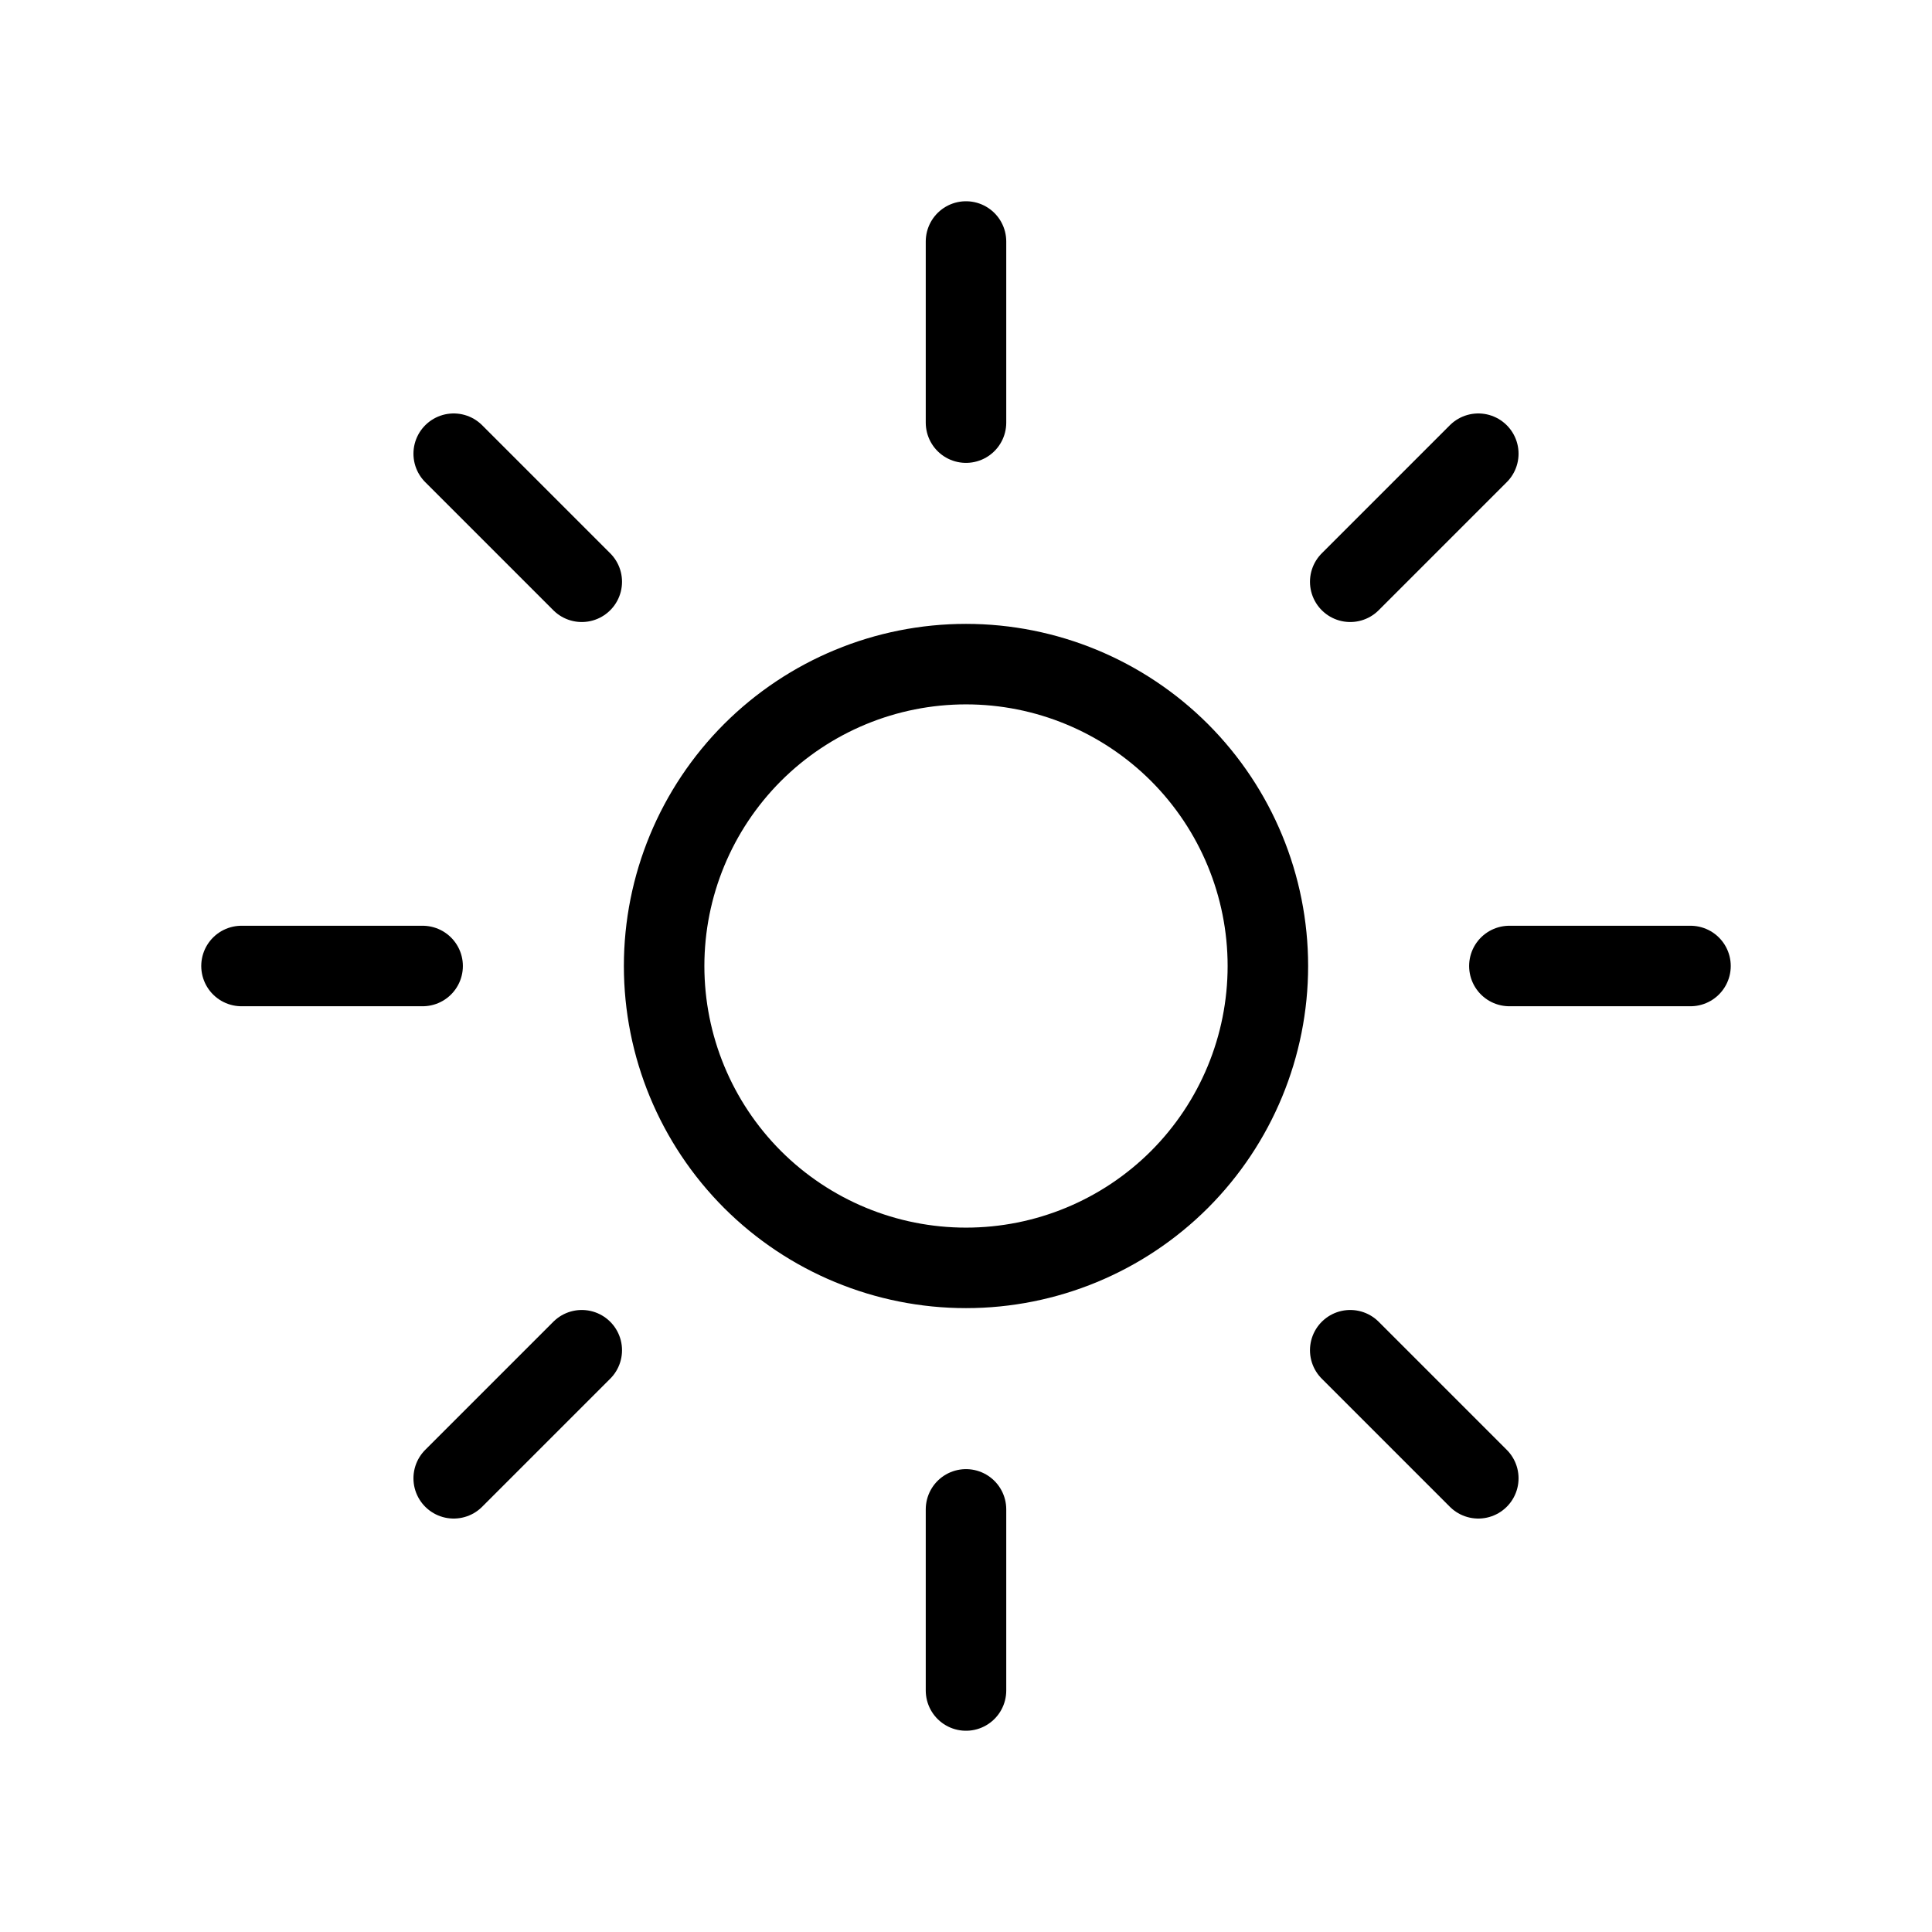
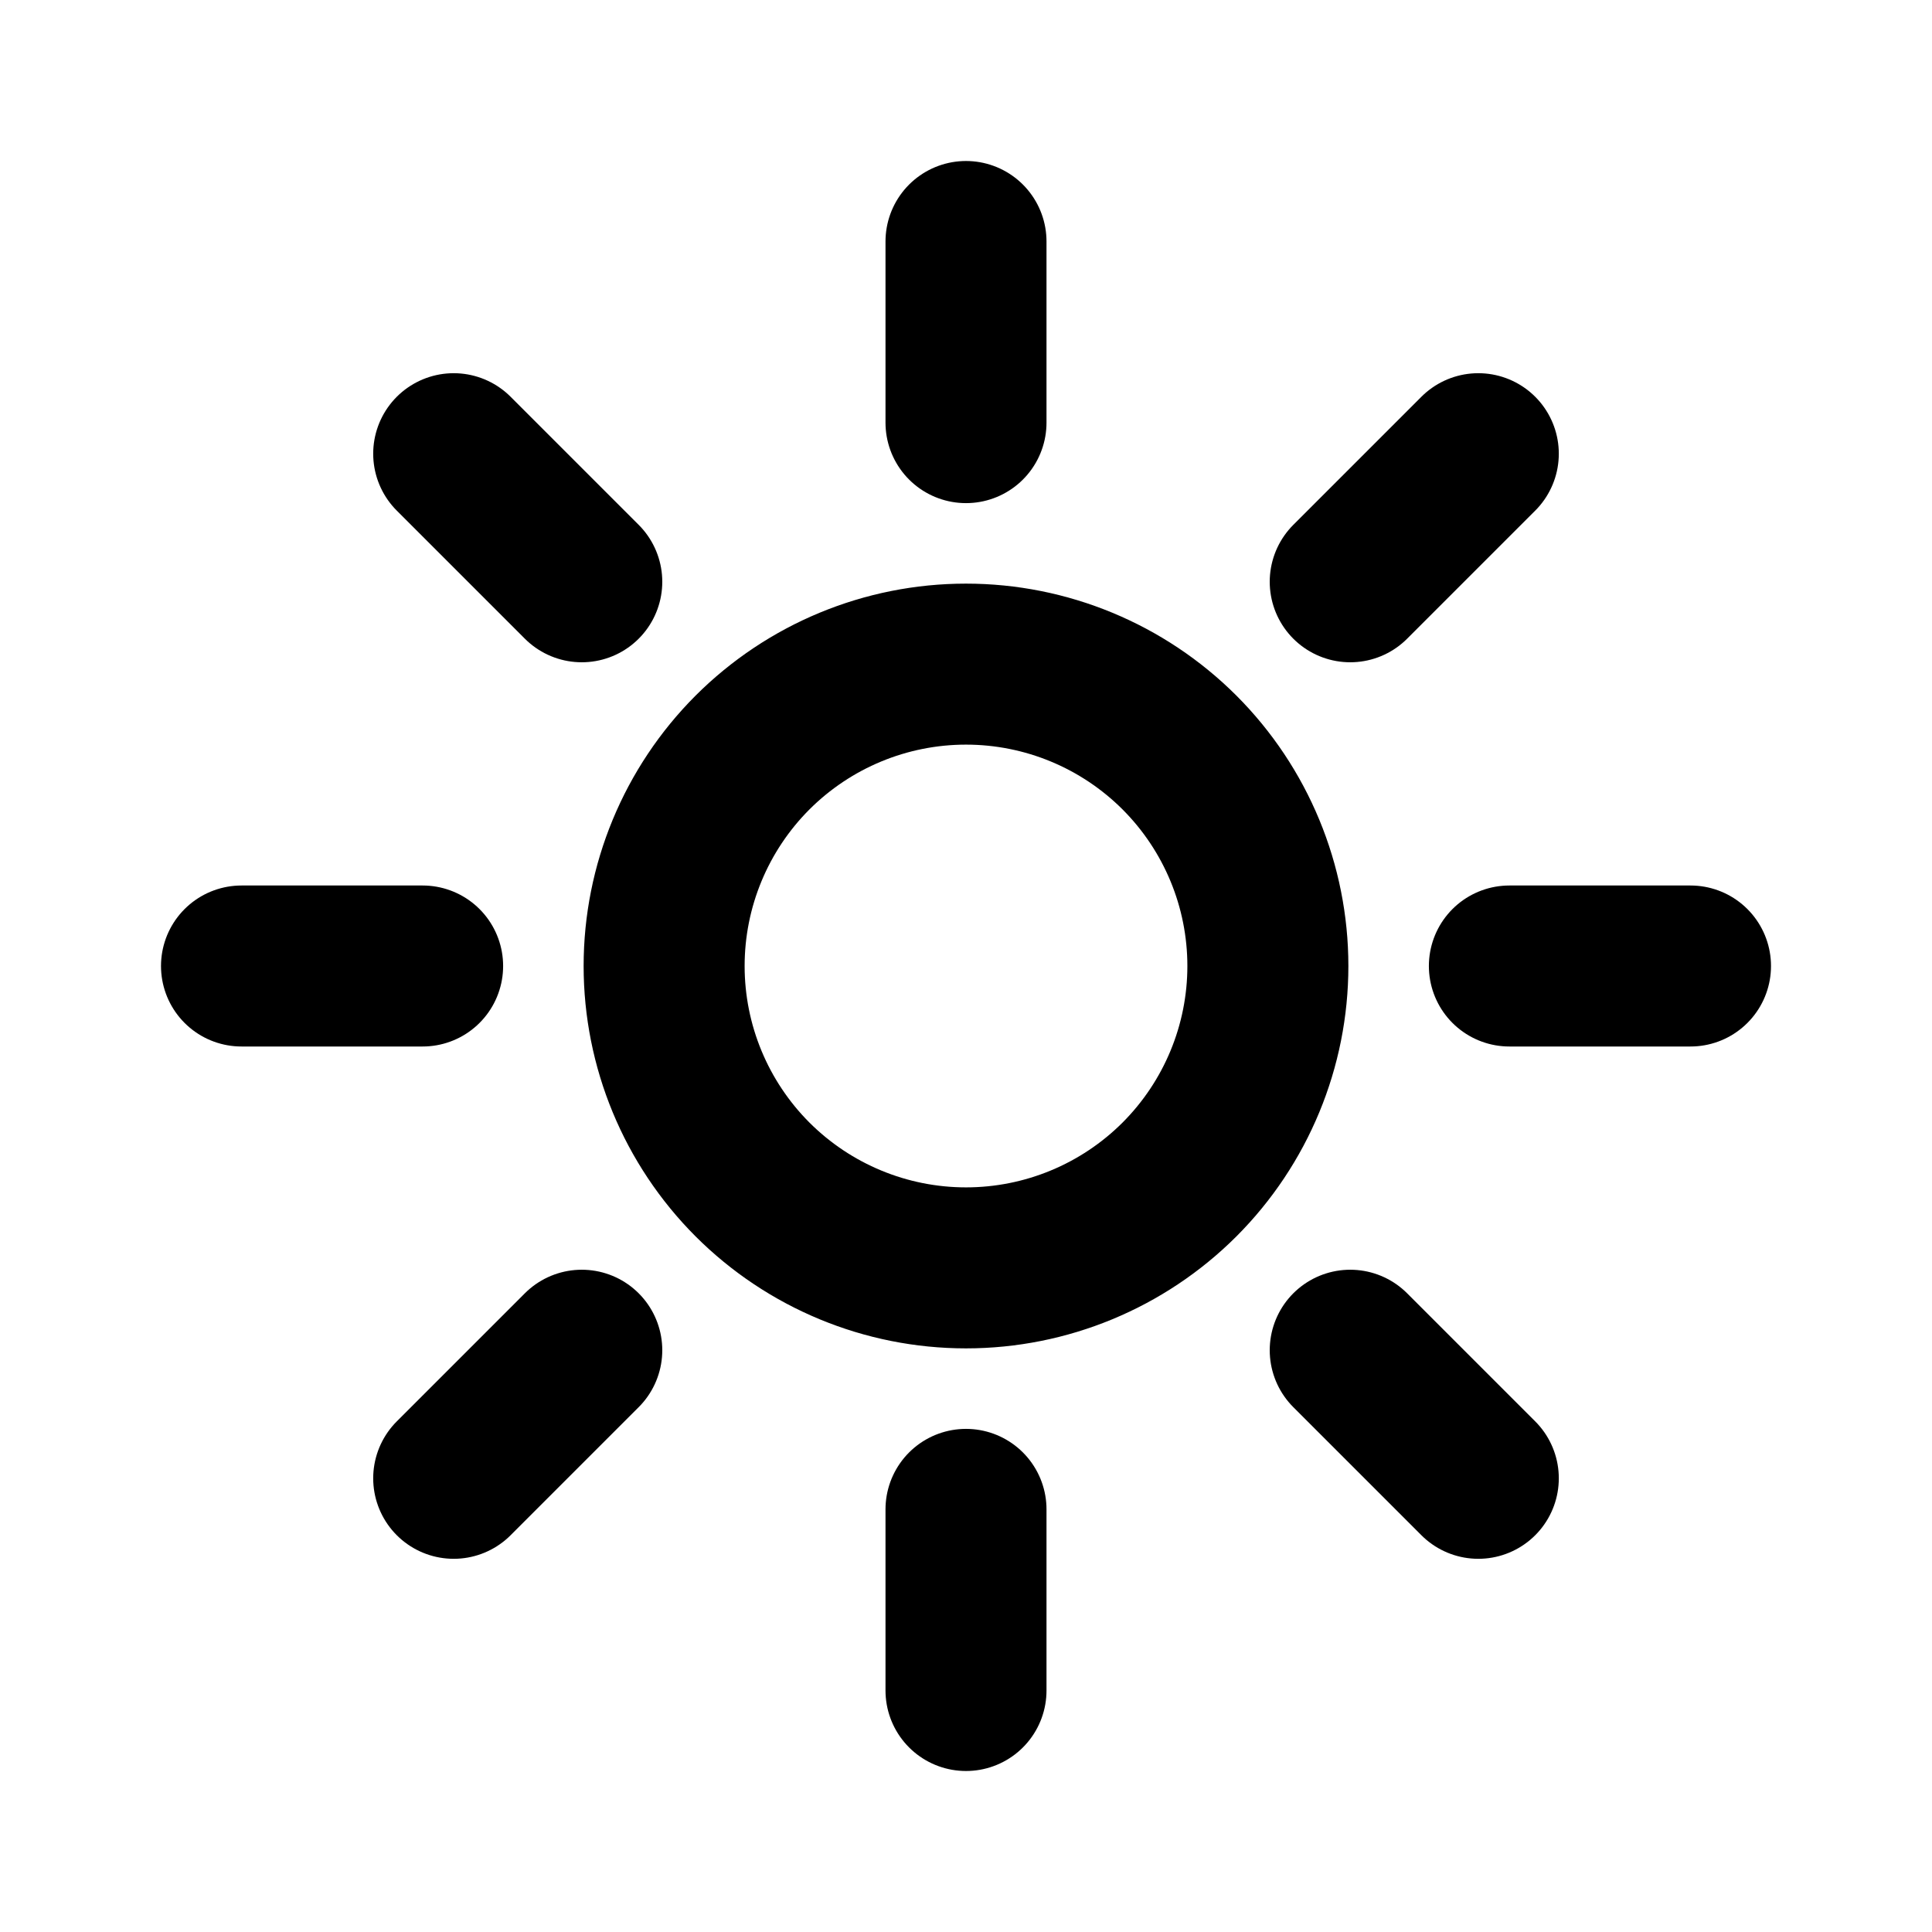
- <svg xmlns="http://www.w3.org/2000/svg" viewBox="0 0 24 24" fill="none" stroke="currentColor">
+ <svg xmlns="http://www.w3.org/2000/svg" viewBox="0 0 24 24" fill="none" stroke="currentColor" stroke-width="2">
  <path d="M12 3V5.25M18.364 5.636L16.773 7.227M21 12H18.75M18.364 18.364L16.773 16.773M12 18.75V21M7.227 16.773L5.636 18.364M5.25 12H3M7.227 7.227L5.636 5.636M15.75 12C15.75 12.995 15.355 13.948 14.652 14.652C13.948 15.355 12.995 15.75 12 15.75C11.005 15.75 10.052 15.355 9.348 14.652C8.645 13.948 8.25 12.995 8.25 12C8.25 11.005 8.645 10.052 9.348 9.348C10.052 8.645 11.005 8.25 12 8.25C12.995 8.25 13.948 8.645 14.652 9.348C15.355 10.052 15.75 11.005 15.75 12Z" stroke-linecap="round" stroke-linejoin="round" />
</svg>
